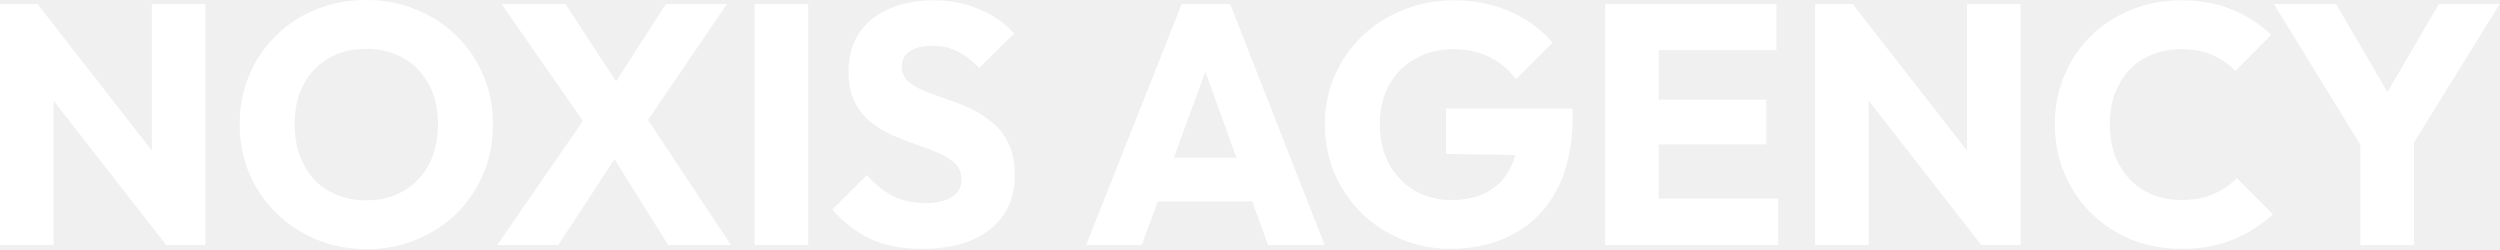
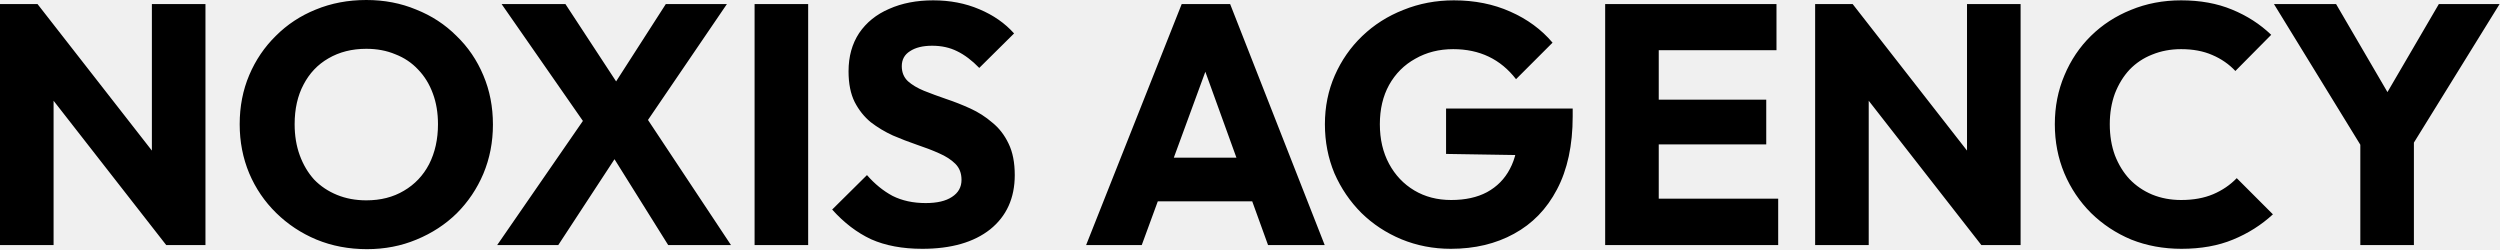
<svg xmlns="http://www.w3.org/2000/svg" width="1465" height="146" viewBox="0 0 1465 146" fill="none">
-   <path d="M-9.69172e-05 143.6V2.4H22L31.4 30.6V143.6H-9.69172e-05ZM97.4 143.6L14.2 37L22 2.4L105.2 109L97.4 143.6ZM97.4 143.6L89 115.4V2.4H120.4V143.6H97.4ZM215.056 146C204.389 146 194.523 144.133 185.456 140.4C176.523 136.667 168.656 131.467 161.856 124.8C155.056 118.133 149.789 110.4 146.056 101.6C142.323 92.667 140.456 83.067 140.456 72.8C140.456 62.4 142.323 52.8 146.056 44C149.789 35.2 154.989 27.533 161.656 21C168.323 14.333 176.123 9.2 185.056 5.6C194.123 1.867 203.989 8.67844e-05 214.656 8.67844e-05C225.189 8.67844e-05 234.923 1.867 243.856 5.6C252.923 9.2 260.789 14.333 267.456 21C274.256 27.533 279.523 35.267 283.256 44.2C286.989 53 288.856 62.6 288.856 73C288.856 83.267 286.989 92.867 283.256 101.8C279.523 110.6 274.323 118.333 267.656 125C260.989 131.533 253.123 136.667 244.056 140.4C235.123 144.133 225.456 146 215.056 146ZM214.656 117.4C223.056 117.4 230.389 115.533 236.656 111.8C243.056 108.067 247.989 102.867 251.456 96.2C254.923 89.4 256.656 81.6 256.656 72.8C256.656 66.133 255.656 60.133 253.656 54.8C251.656 49.333 248.789 44.667 245.056 40.8C241.323 36.8 236.856 33.8 231.656 31.8C226.589 29.667 220.923 28.6 214.656 28.6C206.256 28.6 198.856 30.467 192.456 34.2C186.189 37.8 181.323 42.933 177.856 49.6C174.389 56.133 172.656 63.867 172.656 72.8C172.656 79.467 173.656 85.533 175.656 91C177.656 96.467 180.456 101.2 184.056 105.2C187.789 109.067 192.256 112.067 197.456 114.2C202.656 116.333 208.389 117.4 214.656 117.4ZM391.553 143.6L352.153 80.6H348.353L293.953 2.4H331.353L370.153 61.6H373.953L428.353 143.6H391.553ZM291.353 143.6L343.553 68L367.753 81.6L327.153 143.6H291.353ZM375.153 77L350.953 63.4L390.153 2.4H425.953L375.153 77ZM442.187 143.6V2.4H473.587V143.6H442.187ZM540.447 145.8C528.847 145.8 518.847 143.933 510.447 140.2C502.18 136.333 494.58 130.533 487.647 122.8L508.047 102.6C512.58 107.8 517.58 111.867 523.047 114.8C528.647 117.6 535.113 119 542.447 119C549.113 119 554.247 117.8 557.847 115.4C561.58 113 563.447 109.667 563.447 105.4C563.447 101.533 562.247 98.4 559.847 96C557.447 93.6 554.247 91.533 550.247 89.8C546.38 88.067 542.047 86.4 537.247 84.8C532.58 83.2 527.913 81.4 523.247 79.4C518.58 77.267 514.247 74.667 510.247 71.6C506.38 68.4 503.247 64.467 500.847 59.8C498.447 55 497.247 49 497.247 41.8C497.247 33.133 499.313 25.667 503.447 19.4C507.713 13.133 513.58 8.4 521.047 5.2C528.513 1.867 537.113 0.2 546.847 0.2C556.713 0.2 565.713 1.933 573.847 5.4C582.113 8.867 588.913 13.6 594.247 19.6L573.847 39.8C569.58 35.4 565.247 32.133 560.847 30C556.58 27.867 551.713 26.8 546.247 26.8C540.78 26.8 536.447 27.867 533.247 30C530.047 32 528.447 34.933 528.447 38.8C528.447 42.4 529.647 45.333 532.047 47.6C534.447 49.733 537.58 51.6 541.447 53.2C545.447 54.8 549.78 56.4 554.447 58C559.247 59.6 563.98 61.467 568.647 63.6C573.313 65.733 577.58 68.467 581.447 71.8C585.447 75 588.647 79.133 591.047 84.2C593.447 89.133 594.647 95.267 594.647 102.6C594.647 116.067 589.847 126.667 580.247 134.4C570.647 142 557.38 145.8 540.447 145.8ZM636.47 143.6L692.47 2.4H720.87L776.27 143.6H743.07L700.67 26.4H712.07L669.07 143.6H636.47ZM668.27 118V92.4H745.27V118H668.27ZM850.194 145.8C839.927 145.8 830.26 143.933 821.194 140.2C812.26 136.467 804.46 131.333 797.794 124.8C791.127 118.133 785.86 110.4 781.994 101.6C778.26 92.667 776.394 83.067 776.394 72.8C776.394 62.533 778.327 53 782.194 44.2C786.06 35.4 791.394 27.733 798.194 21.2C805.127 14.533 813.194 9.4 822.394 5.8C831.594 2.067 841.46 0.2 851.994 0.2C864.127 0.2 875.127 2.4 884.994 6.8C894.994 11.2 903.26 17.267 909.794 25L888.394 46.4C883.86 40.533 878.527 36.133 872.394 33.2C866.26 30.267 859.327 28.8 851.594 28.8C843.327 28.8 835.927 30.667 829.394 34.4C822.86 38 817.727 43.133 813.994 49.8C810.394 56.333 808.594 64 808.594 72.8C808.594 81.6 810.394 89.333 813.994 96C817.594 102.667 822.527 107.867 828.794 111.6C835.06 115.333 842.26 117.2 850.394 117.2C858.66 117.2 865.66 115.667 871.394 112.6C877.26 109.4 881.727 104.867 884.794 99C887.994 93 889.594 85.733 889.594 77.2L910.394 91.2L847.394 90.2V63.6H921.594V68.2C921.594 85.133 918.527 99.4 912.394 111C906.394 122.467 897.994 131.133 887.194 137C876.527 142.867 864.194 145.8 850.194 145.8ZM940.625 143.6V2.4H972.025V143.6H940.625ZM964.625 143.6V116.4H1042.02V143.6H964.625ZM964.625 84.6V58.4H1035.02V84.6H964.625ZM964.625 29.4V2.4H1041.02V29.4H964.625ZM1063.67 143.6V2.4H1085.67L1095.07 30.6V143.6H1063.67ZM1161.07 143.6L1077.87 37L1085.67 2.4L1168.87 109L1161.07 143.6ZM1161.07 143.6L1152.67 115.4V2.4H1184.07V143.6H1161.07ZM1278.33 145.8C1267.79 145.8 1257.99 144 1248.93 140.4C1239.99 136.667 1232.13 131.467 1225.33 124.8C1218.66 118.133 1213.46 110.4 1209.73 101.6C1205.99 92.667 1204.13 83.067 1204.13 72.8C1204.13 62.533 1205.99 53 1209.73 44.2C1213.46 35.267 1218.66 27.533 1225.33 21C1231.99 14.467 1239.79 9.4 1248.73 5.8C1257.79 2.067 1267.59 0.2 1278.13 0.2C1289.33 0.2 1299.26 2 1307.93 5.6C1316.73 9.2 1324.39 14.133 1330.93 20.4L1309.93 41.6C1306.19 37.6 1301.66 34.467 1296.33 32.2C1291.13 29.933 1285.06 28.8 1278.13 28.8C1271.99 28.8 1266.33 29.867 1261.13 32C1256.06 34 1251.66 36.933 1247.93 40.8C1244.33 44.667 1241.46 49.333 1239.33 54.8C1237.33 60.267 1236.33 66.267 1236.33 72.8C1236.33 79.467 1237.33 85.533 1239.33 91C1241.46 96.467 1244.33 101.133 1247.93 105C1251.66 108.867 1256.06 111.867 1261.13 114C1266.33 116.133 1271.99 117.2 1278.13 117.2C1285.33 117.2 1291.59 116.067 1296.93 113.8C1302.26 111.533 1306.86 108.4 1310.73 104.4L1331.93 125.6C1325.13 131.867 1317.33 136.8 1308.53 140.4C1299.86 144 1289.79 145.8 1278.33 145.8ZM1386.95 91L1332.55 2.4H1368.95L1410.75 74H1387.35L1429.15 2.4H1464.75L1409.95 91H1386.95ZM1383.15 143.6V76.6H1414.55V143.6H1383.15Z" fill="white" />
+   <path d="M-9.69172e-05 143.6V2.4H22L31.4 30.6V143.6H-9.69172e-05ZM97.4 143.6L14.2 37L22 2.4L105.2 109L97.4 143.6ZM97.4 143.6L89 115.4V2.4H120.4V143.6H97.4ZM215.056 146C204.389 146 194.523 144.133 185.456 140.4C176.523 136.667 168.656 131.467 161.856 124.8C155.056 118.133 149.789 110.4 146.056 101.6C142.323 92.667 140.456 83.067 140.456 72.8C140.456 62.4 142.323 52.8 146.056 44C149.789 35.2 154.989 27.533 161.656 21C168.323 14.333 176.123 9.2 185.056 5.6C194.123 1.867 203.989 8.67844e-05 214.656 8.67844e-05C225.189 8.67844e-05 234.923 1.867 243.856 5.6C252.923 9.2 260.789 14.333 267.456 21C274.256 27.533 279.523 35.267 283.256 44.2C286.989 53 288.856 62.6 288.856 73C288.856 83.267 286.989 92.867 283.256 101.8C279.523 110.6 274.323 118.333 267.656 125C260.989 131.533 253.123 136.667 244.056 140.4C235.123 144.133 225.456 146 215.056 146ZM214.656 117.4C223.056 117.4 230.389 115.533 236.656 111.8C243.056 108.067 247.989 102.867 251.456 96.2C254.923 89.4 256.656 81.6 256.656 72.8C256.656 66.133 255.656 60.133 253.656 54.8C251.656 49.333 248.789 44.667 245.056 40.8C241.323 36.8 236.856 33.8 231.656 31.8C226.589 29.667 220.923 28.6 214.656 28.6C206.256 28.6 198.856 30.467 192.456 34.2C186.189 37.8 181.323 42.933 177.856 49.6C174.389 56.133 172.656 63.867 172.656 72.8C172.656 79.467 173.656 85.533 175.656 91C177.656 96.467 180.456 101.2 184.056 105.2C187.789 109.067 192.256 112.067 197.456 114.2C202.656 116.333 208.389 117.4 214.656 117.4ZM391.553 143.6L352.153 80.6H348.353L293.953 2.4H331.353L370.153 61.6H373.953L428.353 143.6H391.553ZM291.353 143.6L343.553 68L367.753 81.6L327.153 143.6H291.353ZM375.153 77L350.953 63.4L390.153 2.4H425.953L375.153 77ZM442.187 143.6V2.4H473.587V143.6H442.187ZM540.447 145.8C528.847 145.8 518.847 143.933 510.447 140.2C502.18 136.333 494.58 130.533 487.647 122.8L508.047 102.6C512.58 107.8 517.58 111.867 523.047 114.8C528.647 117.6 535.113 119 542.447 119C549.113 119 554.247 117.8 557.847 115.4C561.58 113 563.447 109.667 563.447 105.4C563.447 101.533 562.247 98.4 559.847 96C557.447 93.6 554.247 91.533 550.247 89.8C546.38 88.067 542.047 86.4 537.247 84.8C532.58 83.2 527.913 81.4 523.247 79.4C518.58 77.267 514.247 74.667 510.247 71.6C506.38 68.4 503.247 64.467 500.847 59.8C498.447 55 497.247 49 497.247 41.8C497.247 33.133 499.313 25.667 503.447 19.4C507.713 13.133 513.58 8.4 521.047 5.2C528.513 1.867 537.113 0.2 546.847 0.2C556.713 0.2 565.713 1.933 573.847 5.4C582.113 8.867 588.913 13.6 594.247 19.6L573.847 39.8C569.58 35.4 565.247 32.133 560.847 30C556.58 27.867 551.713 26.8 546.247 26.8C540.78 26.8 536.447 27.867 533.247 30C530.047 32 528.447 34.933 528.447 38.8C528.447 42.4 529.647 45.333 532.047 47.6C534.447 49.733 537.58 51.6 541.447 53.2C545.447 54.8 549.78 56.4 554.447 58C559.247 59.6 563.98 61.467 568.647 63.6C573.313 65.733 577.58 68.467 581.447 71.8C585.447 75 588.647 79.133 591.047 84.2C593.447 89.133 594.647 95.267 594.647 102.6C594.647 116.067 589.847 126.667 580.247 134.4C570.647 142 557.38 145.8 540.447 145.8ZM636.47 143.6L692.47 2.4H720.87L776.27 143.6H743.07L700.67 26.4H712.07L669.07 143.6H636.47ZM668.27 118V92.4H745.27V118H668.27ZM850.194 145.8C839.927 145.8 830.26 143.933 821.194 140.2C812.26 136.467 804.46 131.333 797.794 124.8C791.127 118.133 785.86 110.4 781.994 101.6C778.26 92.667 776.394 83.067 776.394 72.8C776.394 62.533 778.327 53 782.194 44.2C786.06 35.4 791.394 27.733 798.194 21.2C805.127 14.533 813.194 9.4 822.394 5.8C831.594 2.067 841.46 0.2 851.994 0.2C864.127 0.2 875.127 2.4 884.994 6.8C894.994 11.2 903.26 17.267 909.794 25L888.394 46.4C883.86 40.533 878.527 36.133 872.394 33.2C866.26 30.267 859.327 28.8 851.594 28.8C843.327 28.8 835.927 30.667 829.394 34.4C822.86 38 817.727 43.133 813.994 49.8C810.394 56.333 808.594 64 808.594 72.8C808.594 81.6 810.394 89.333 813.994 96C817.594 102.667 822.527 107.867 828.794 111.6C835.06 115.333 842.26 117.2 850.394 117.2C858.66 117.2 865.66 115.667 871.394 112.6C877.26 109.4 881.727 104.867 884.794 99C887.994 93 889.594 85.733 889.594 77.2L910.394 91.2L847.394 90.2V63.6H921.594V68.2C921.594 85.133 918.527 99.4 912.394 111C906.394 122.467 897.994 131.133 887.194 137C876.527 142.867 864.194 145.8 850.194 145.8ZM940.625 143.6V2.4H972.025V143.6H940.625ZM964.625 143.6V116.4H1042.02V143.6H964.625ZM964.625 84.6V58.4H1035.02V84.6H964.625ZM964.625 29.4V2.4H1041.02V29.4H964.625ZM1063.67 143.6V2.4H1085.67L1095.07 30.6V143.6H1063.67ZM1161.07 143.6L1077.87 37L1085.67 2.4L1168.87 109L1161.07 143.6ZM1161.07 143.6L1152.67 115.4V2.4H1184.07V143.6H1161.07ZM1278.33 145.8C1267.79 145.8 1257.99 144 1248.93 140.4C1239.99 136.667 1232.13 131.467 1225.33 124.8C1218.66 118.133 1213.46 110.4 1209.73 101.6C1205.99 92.667 1204.13 83.067 1204.13 72.8C1204.13 62.533 1205.99 53 1209.73 44.2C1213.46 35.267 1218.66 27.533 1225.33 21C1231.99 14.467 1239.79 9.4 1248.73 5.8C1257.79 2.067 1267.59 0.2 1278.13 0.2C1289.33 0.2 1299.26 2 1307.93 5.6C1316.73 9.2 1324.39 14.133 1330.93 20.4L1309.93 41.6C1306.19 37.6 1301.66 34.467 1296.33 32.2C1291.13 29.933 1285.06 28.8 1278.13 28.8C1271.99 28.8 1266.33 29.867 1261.13 32C1256.06 34 1251.66 36.933 1247.93 40.8C1244.33 44.667 1241.46 49.333 1239.33 54.8C1237.33 60.267 1236.33 66.267 1236.33 72.8C1236.33 79.467 1237.33 85.533 1239.33 91C1241.46 96.467 1244.33 101.133 1247.93 105C1251.66 108.867 1256.06 111.867 1261.13 114C1266.33 116.133 1271.99 117.2 1278.13 117.2C1285.33 117.2 1291.59 116.067 1296.93 113.8C1302.26 111.533 1306.86 108.4 1310.73 104.4L1331.93 125.6C1325.13 131.867 1317.33 136.8 1308.53 140.4C1299.86 144 1289.79 145.8 1278.33 145.8ZM1386.95 91L1332.55 2.4H1368.95L1410.75 74H1387.35L1429.15 2.4H1464.75L1409.95 91H1386.95ZM1383.15 143.6V76.6H1414.55V143.6H1383.15Z" fill="black" />
</svg>
